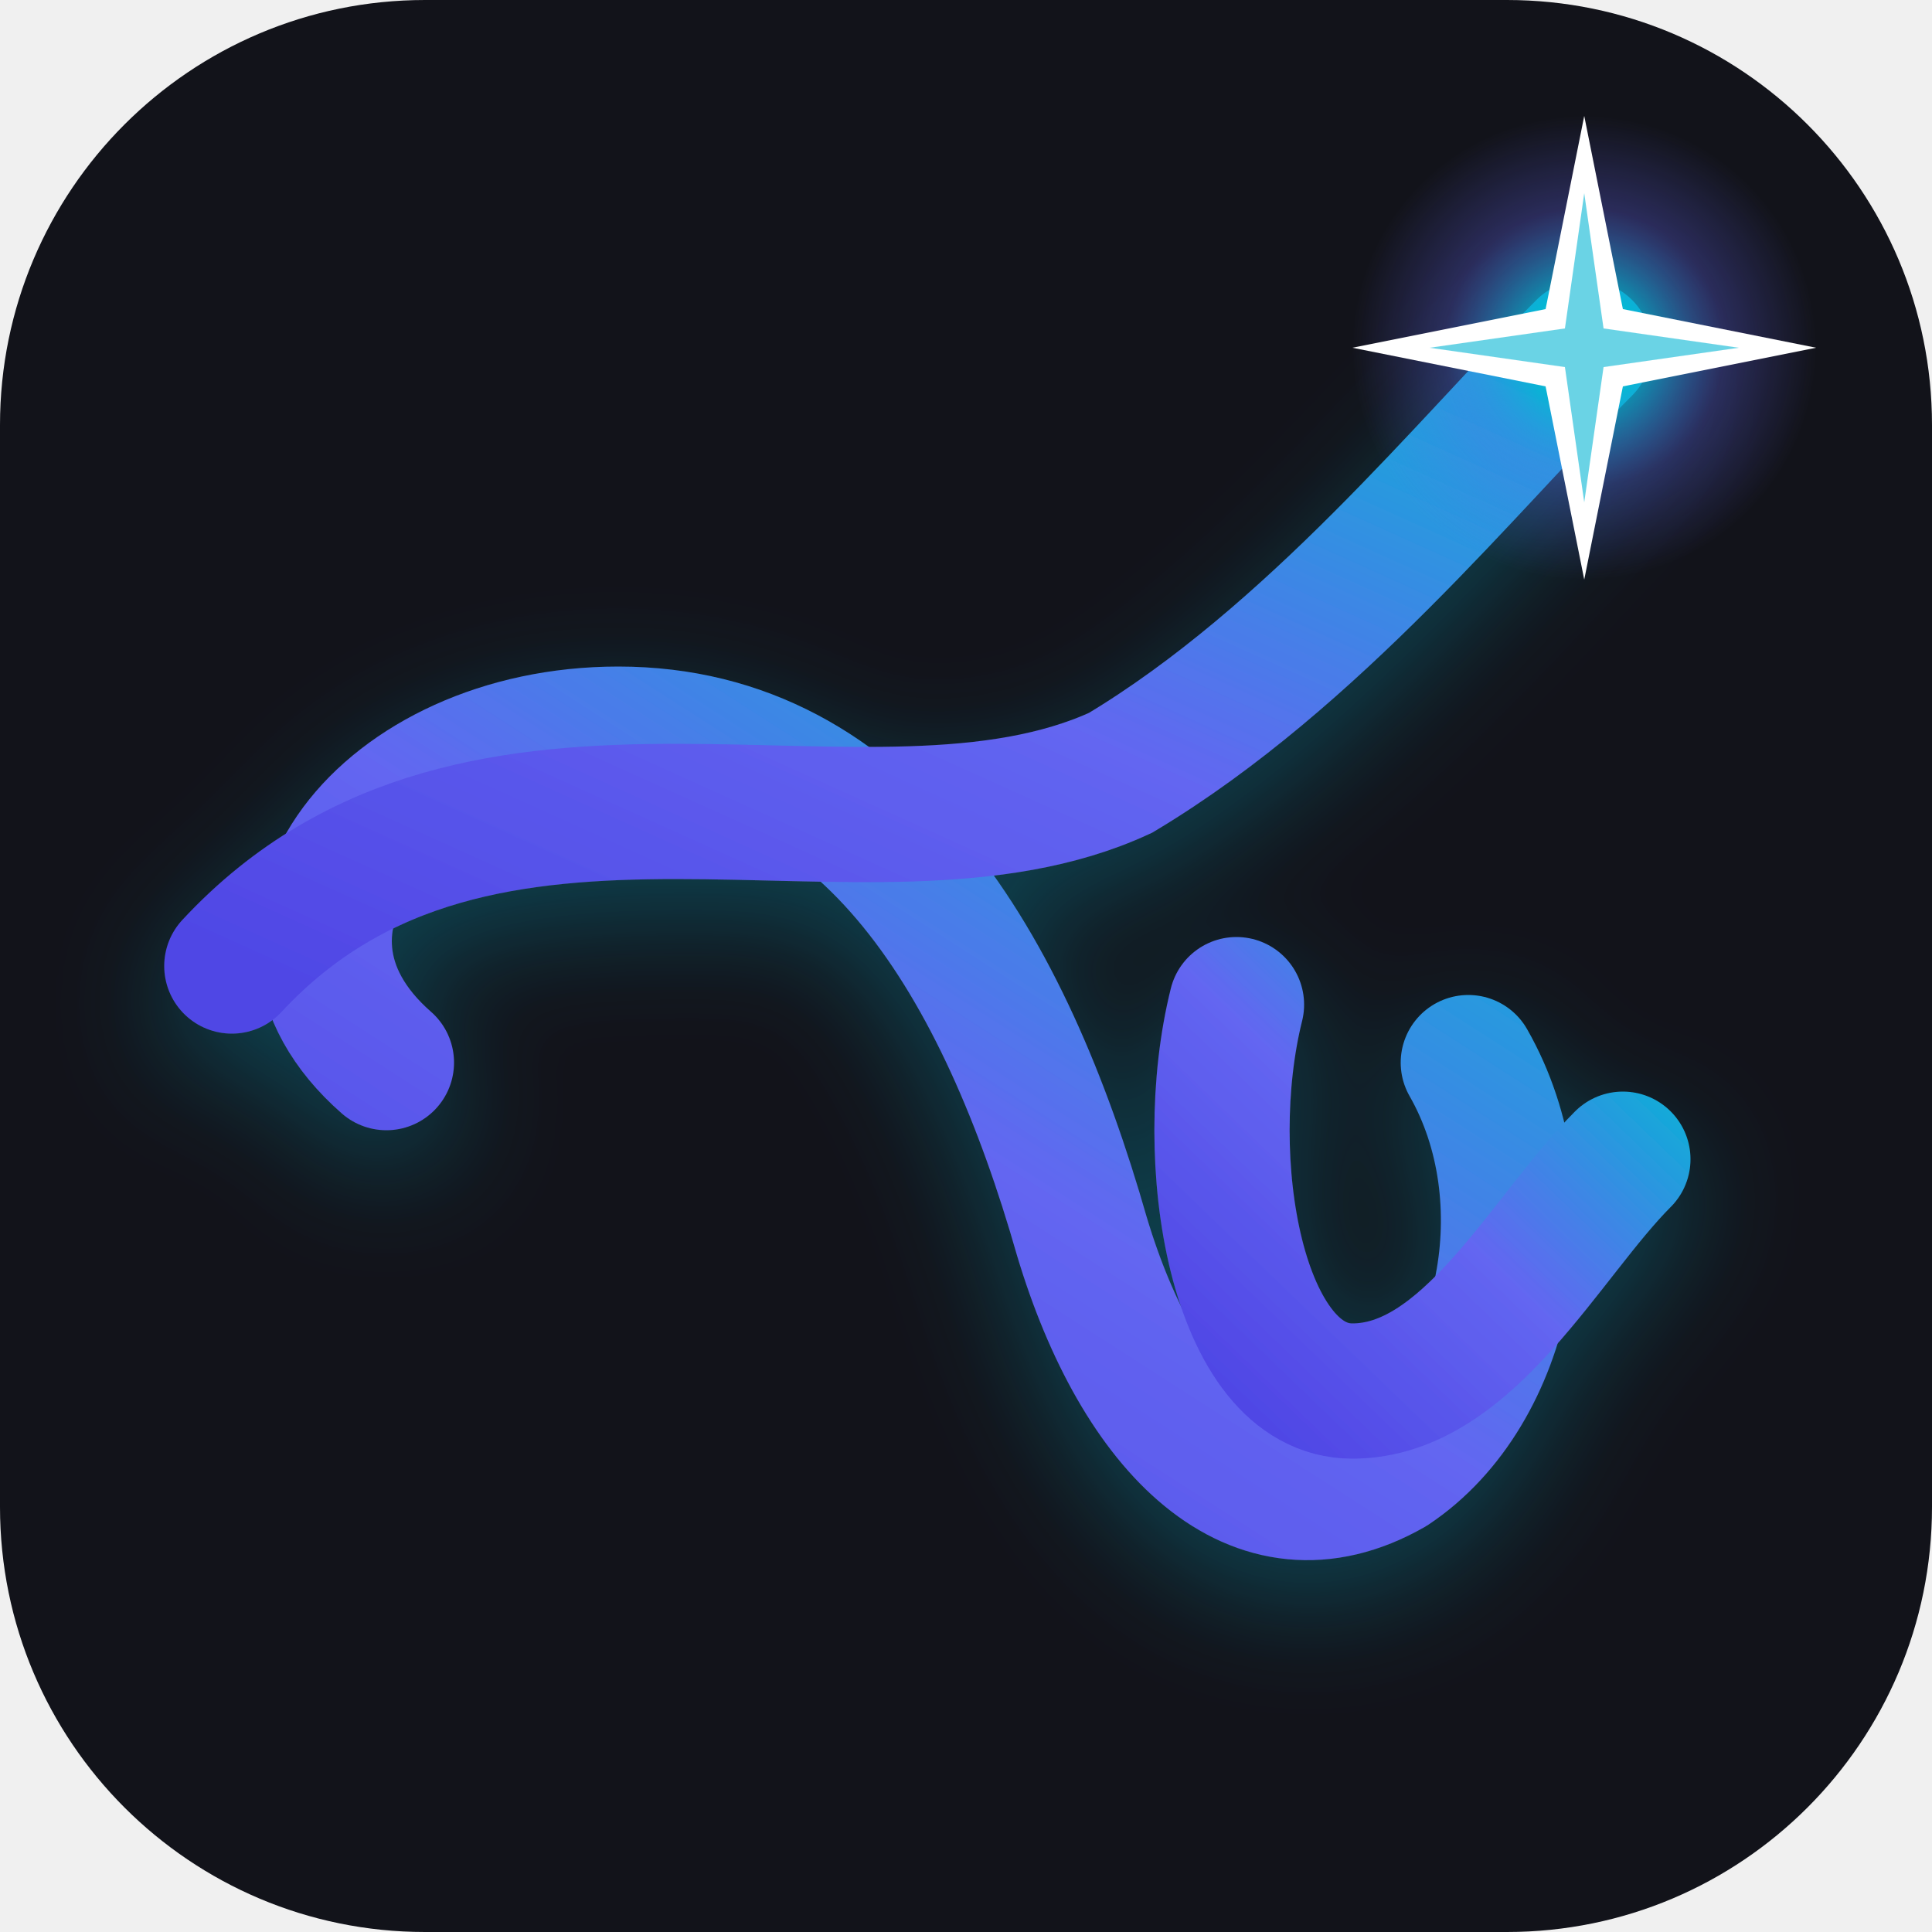
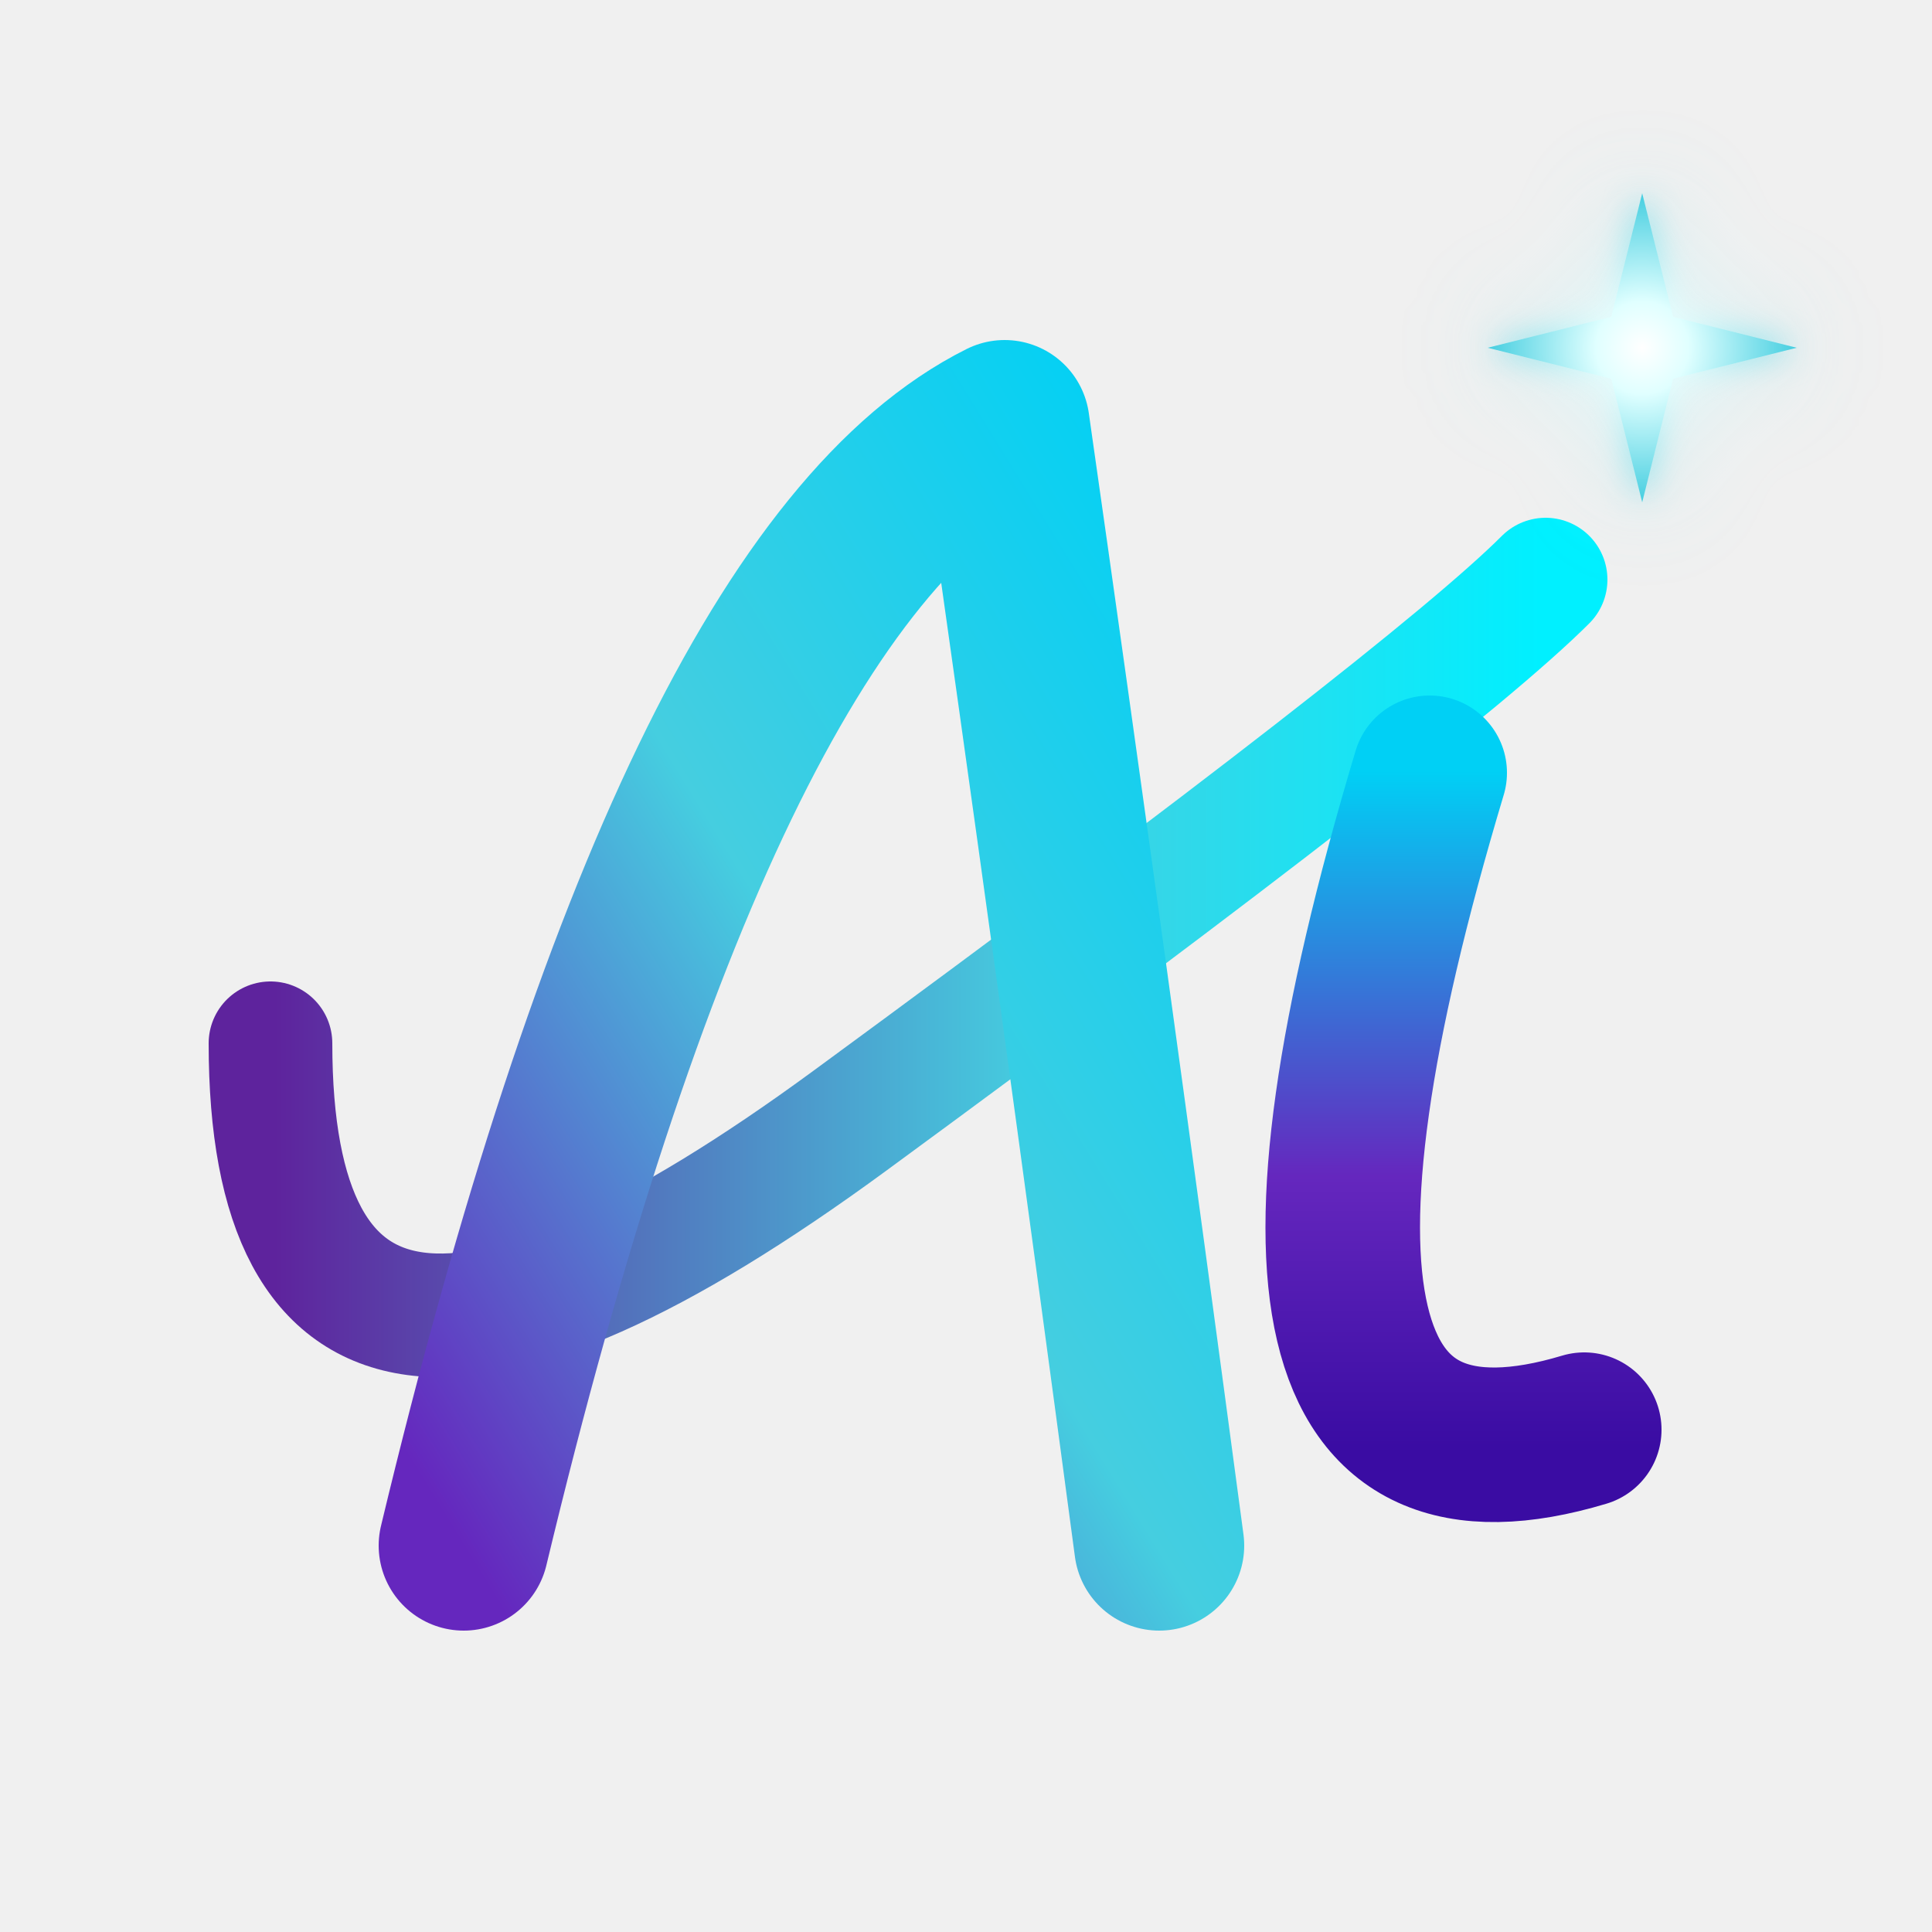
- <svg xmlns="http://www.w3.org/2000/svg" viewBox="0 0 100 100" width="100" height="100">
+ <svg xmlns="http://www.w3.org/2000/svg" viewBox="0 0 500 500" width="100%" height="100%">
  <defs>
-     <linearGradient id="logo-grad" x1="0%" y1="100%" x2="100%" y2="0%">
-       <stop offset="0%" stop-color="#4f46e5" />
-       <stop offset="50%" stop-color="#6366f1" />
-       <stop offset="100%" stop-color="#06b6d4" />
+     <linearGradient id="gradA" x1="0%" y1="100%" x2="100%" y2="0%">
+       <stop offset="0%" stop-color="#6527BE" />
+       <stop offset="50%" stop-color="#45CEE0" />
+       <stop offset="100%" stop-color="#00D0F5" />
    </linearGradient>
-     <radialGradient id="star-glow" cx="50%" cy="50%" r="50%">
-       <stop offset="0%" stop-color="#ffffff" stop-opacity="1" />
-       <stop offset="25%" stop-color="#06b6d4" stop-opacity="0.8" />
-       <stop offset="60%" stop-color="#6366f1" stop-opacity="0.3" />
-       <stop offset="100%" stop-color="#6366f1" stop-opacity="0" />
+     <linearGradient id="gradSwoosh" x1="0%" y1="50%" x2="100%" y2="50%">
+       <stop offset="0%" stop-color="#5E239D" />
+       <stop offset="60%" stop-color="#45CEE0" />
+       <stop offset="100%" stop-color="#00F0FF" />
+     </linearGradient>
+     <linearGradient id="gradI" x1="0%" y1="0%" x2="0%" y2="100%">
+       <stop offset="0%" stop-color="#00D0F5" />
+       <stop offset="60%" stop-color="#6527BE" />
+       <stop offset="100%" stop-color="#3A0CA3" />
+     </linearGradient>
+     <radialGradient id="gradStar" cx="50%" cy="50%" r="50%">
+       <stop offset="0%" stop-color="#FFFFFF" />
+       <stop offset="30%" stop-color="#E0FFFF" />
+       <stop offset="100%" stop-color="#45CEE0" />
    </radialGradient>
-     <filter id="subtle-glow" x="-20%" y="-20%" width="140%" height="140%">
-       <feDropShadow dx="0" dy="2" stdDeviation="3" flood-color="#06b6d4" flood-opacity="0.3" />
+     <filter id="starGlow" x="-50%" y="-50%" width="200%" height="200%">
+       <feGaussianBlur stdDeviation="4" result="blur1" />
+       <feGaussianBlur stdDeviation="12" result="blur2" />
+       <feMerge>
+         <feMergeNode in="blur2" />
+         <feMergeNode in="blur1" />
+         <feMergeNode in="SourceGraphic" />
+       </feMerge>
    </filter>
  </defs>
-   <rect width="100" height="100" rx="22" fill="#12131a" />
-   <g filter="url(#subtle-glow)">
-     <path d="M 20,55               C 12,48 20,38 32,38               C 45,38 52,50 56,64               C 59,74 65,80 72,76               C 78,72 80,62 76,55" fill="none" stroke="url(#logo-grad)" stroke-width="7" stroke-linecap="round" stroke-linejoin="round" />
-     <path d="M 12,50               C 25,36 45,46 58,40               C 68,34 76,24 82,18" fill="none" stroke="url(#logo-grad)" stroke-width="7" stroke-linecap="round" />
-     <path d="M 64,52               C 62,60 64,72 70,72               C 76,72 80,64 84,60" fill="none" stroke="url(#logo-grad)" stroke-width="7" stroke-linecap="round" />
-   </g>
-   <circle cx="82" cy="18" r="12" fill="url(#star-glow)" />
-   <path d="M 82,6 L 84,16 L 94,18 L 84,20 L 82,30 L 80,20 L 70,18 L 80,16 Z" fill="#ffffff" />
-   <path d="M 82,10 L 83,17 L 90,18 L 83,19 L 82,26 L 81,19 L 74,18 L 81,17 Z" fill="#06b6d4" opacity="0.6" />
+   <rect width="500" height="500" fill="transparent" />
+   <path d="M 70 270 Q 70 400 220 290 T 400 150" fill="none" stroke="url(#gradSwoosh)" stroke-width="32" stroke-linecap="round" />
+   <path d="M 120 400 Q 180 150 260 110 Q 280 250 300 400" fill="none" stroke="url(#gradA)" stroke-width="44" stroke-linecap="round" stroke-linejoin="round" />
+   <path d="M 370 200 Q 310 400 410 370" fill="none" stroke="url(#gradI)" stroke-width="40" stroke-linecap="round" />
+   <path d="M 425 50 L 433 82 L 465 90 L 433 98 L 425 130 L 417 98 L 385 90 L 417 82 Z" fill="url(#gradStar)" filter="url(#starGlow)" />
</svg>
